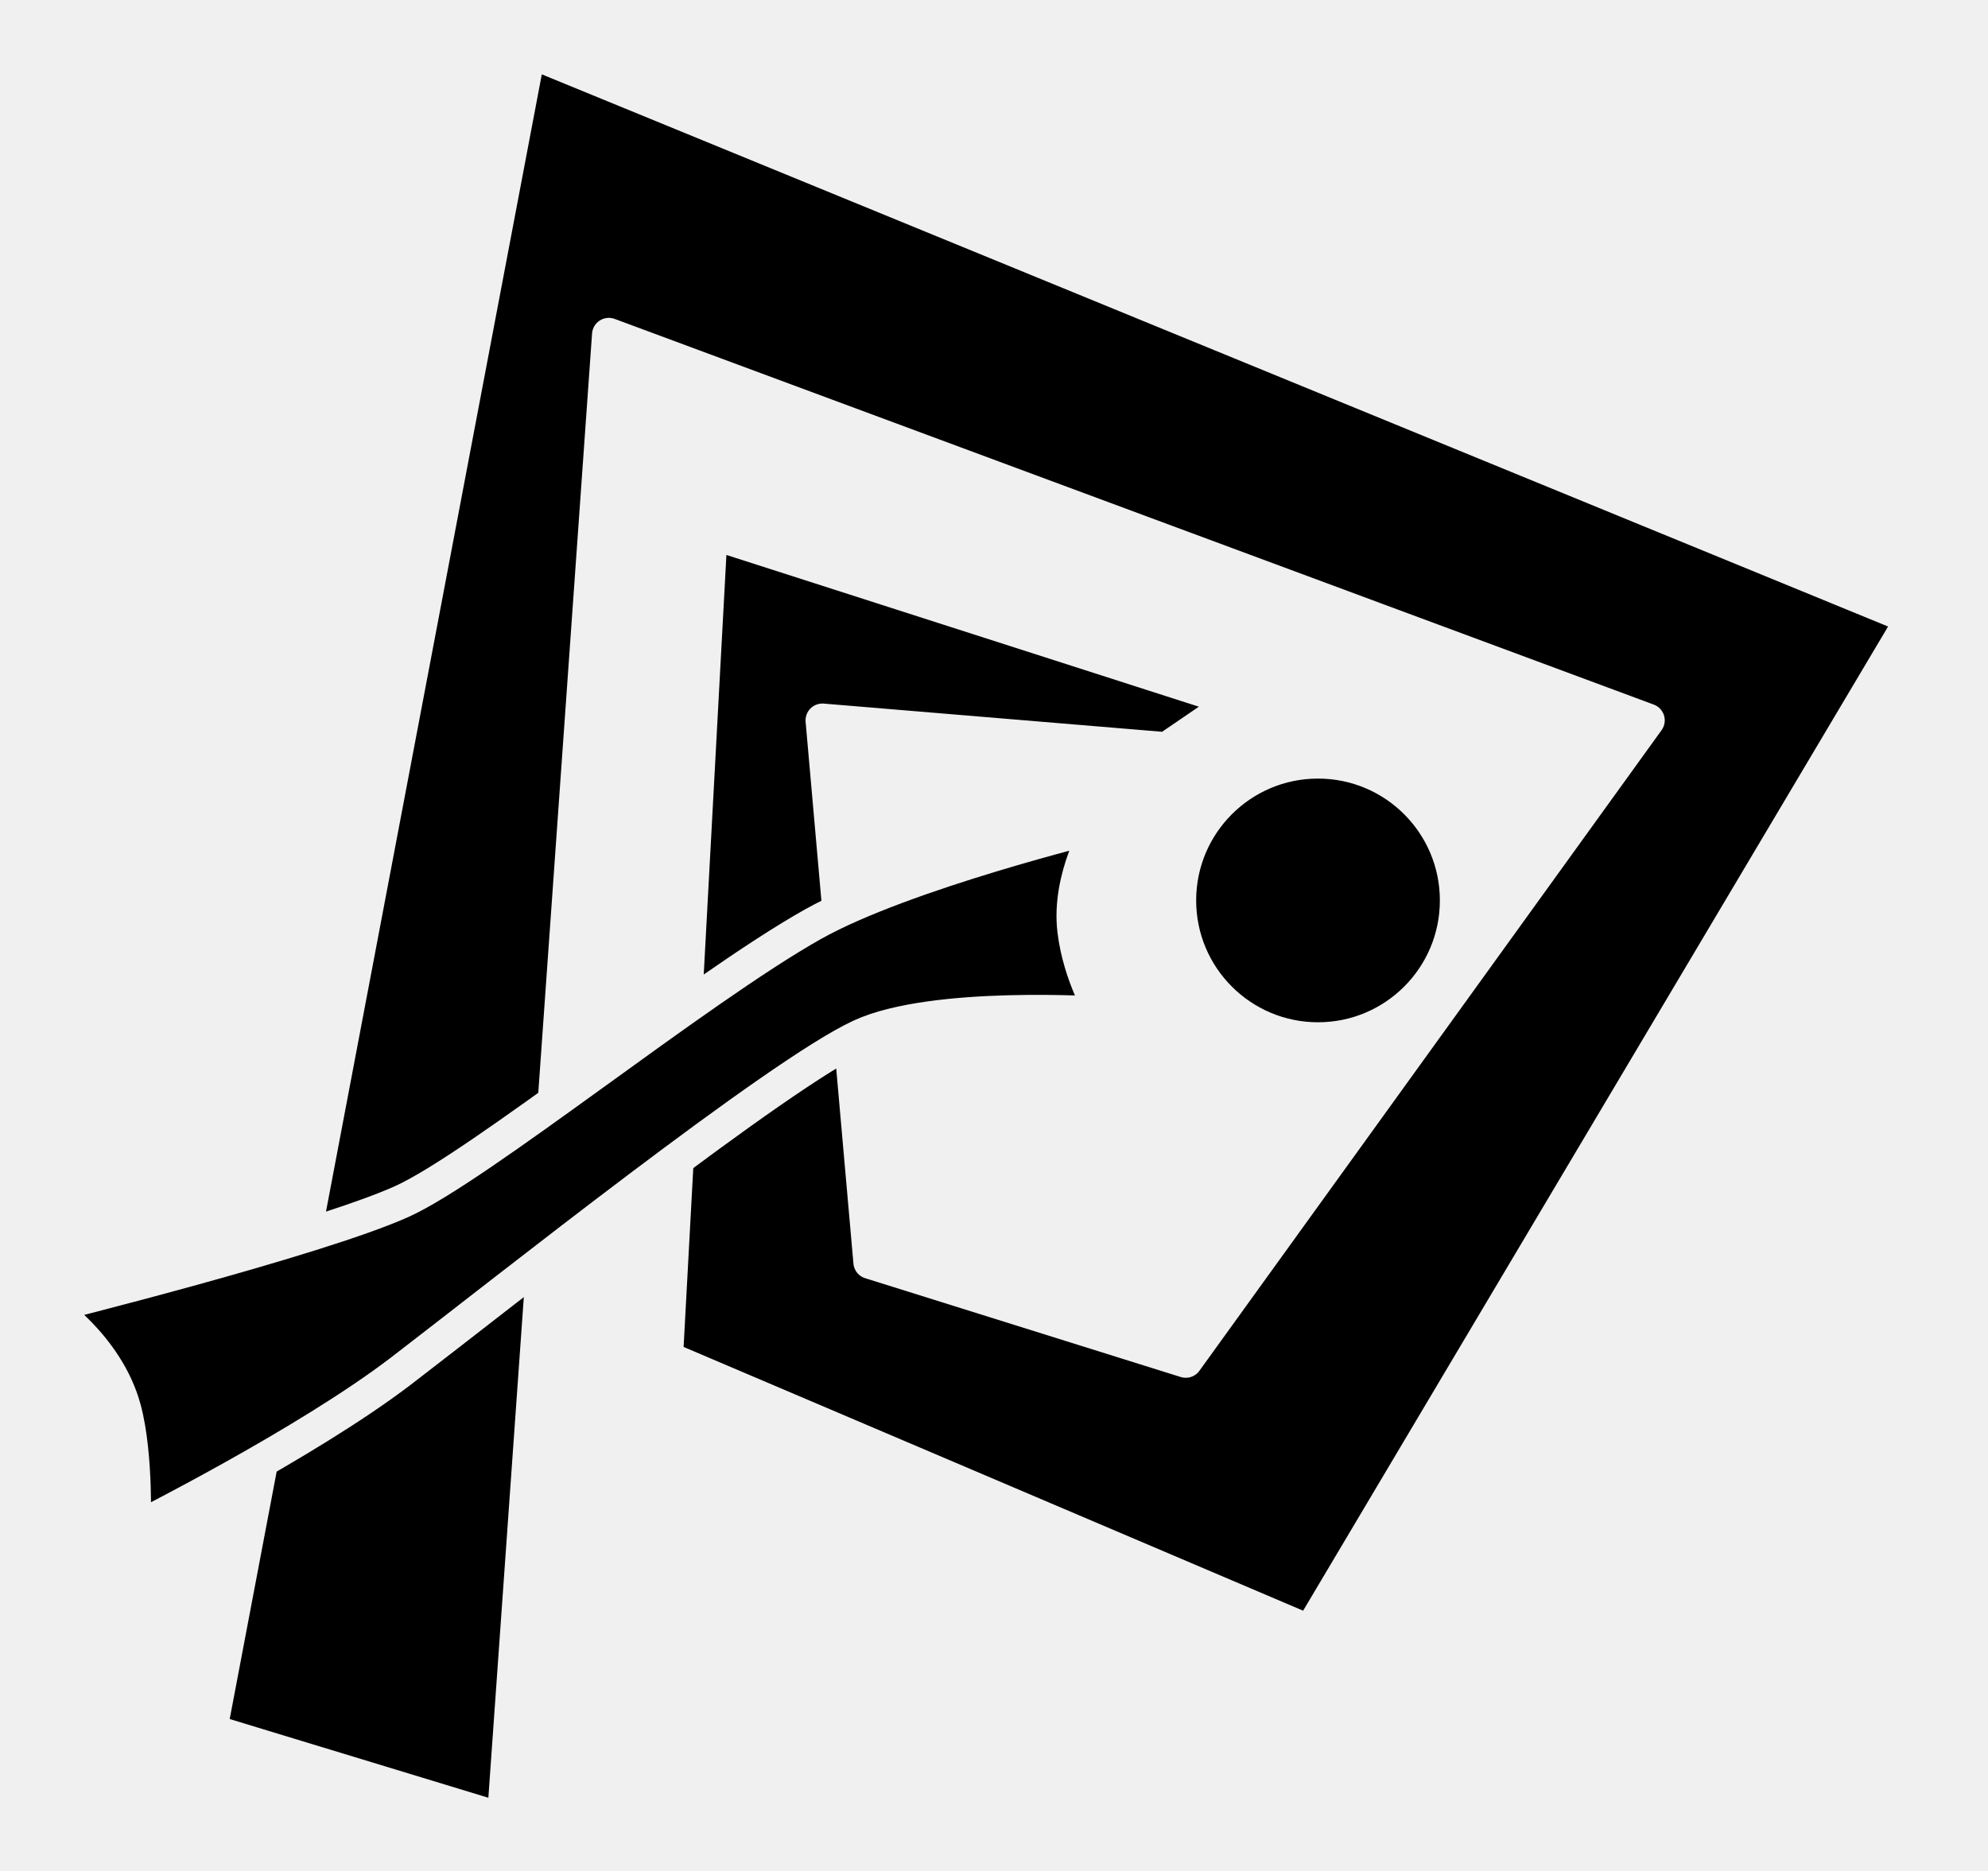
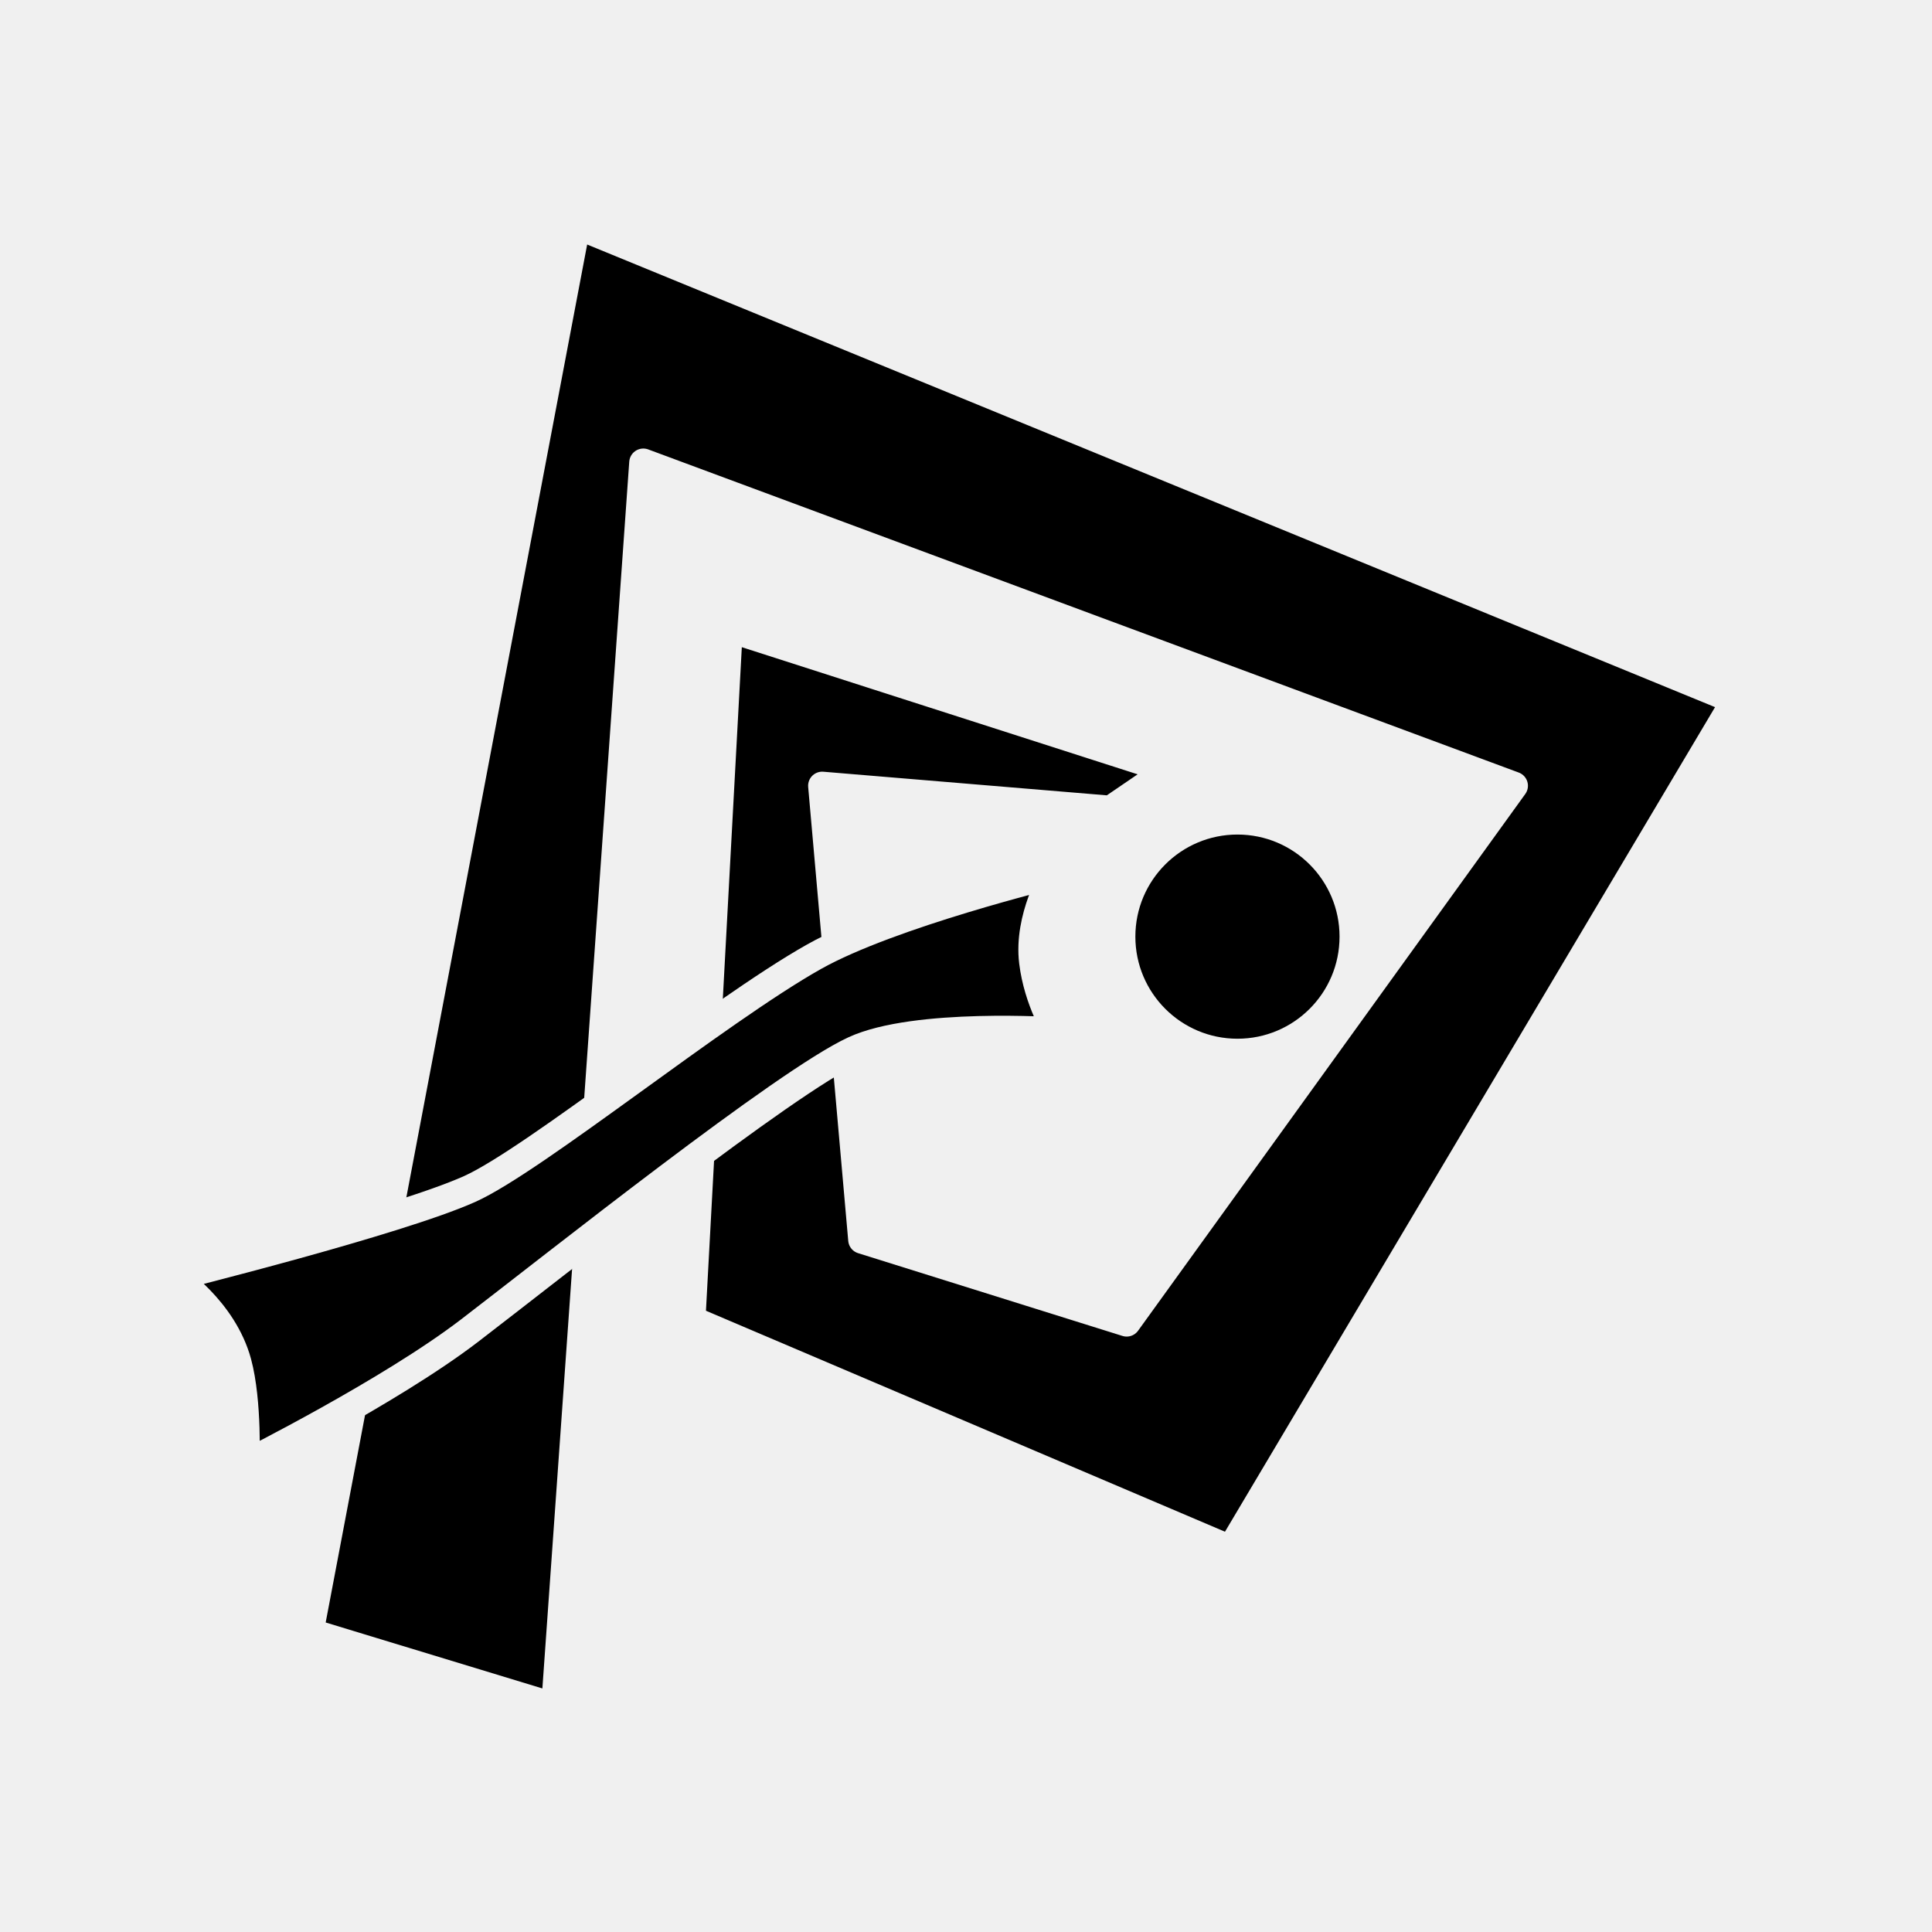
- <svg xmlns="http://www.w3.org/2000/svg" viewBox="0 0 68 64" width="68" height="64" role="img" aria-labelledby="t d">
-   <mask id="seams" maskUnits="userSpaceOnUse" x="0" y="0" width="68" height="64">
-     <rect x="0" y="0" width="68" height="64" fill="#fff" />
+ <svg xmlns="http://www.w3.org/2000/svg" viewBox="-5.440 -7.440 78.880 78.880" width="512" height="512" role="img" aria-labelledby="t d">
+   <mask id="seams" maskUnits="userSpaceOnUse" x="-5.440" y="-7.440" width="78.880" height="78.880">
+     <rect x="-5.440" y="-7.440" width="78.880" height="78.880" fill="#fff" />
    <path d="M 7.196,59.203 18.099,1.744 65.417,21.152 44.811,55.823 22.787,46.446 24.313,18.208 42.303,23.986 39.905,25.622 28.129,24.641 29.765,43.175 40.559,46.555 56.368,24.641 20.825,11.448 17.227,62.256 Z" id="path2" fill="none" stroke="#000" stroke-width="1.15" stroke-linejoin="round" />
    <circle id="path4" r="4.743" cy="30.801" cx="45.083" fill="none" stroke="#000" stroke-width="1.15" />
    <path d="m 1.635,44.702 c 0,0 9.166,-2.279 12.102,-3.598 2.629,-1.181 10.111,-7.264 14.065,-9.486 3.111,-1.748 9.813,-3.38 9.813,-3.38 0,0 -1.096,1.775 -0.872,3.598 0.194,1.583 0.981,2.835 0.981,2.835 0,0 -5.782,-0.393 -8.286,0.763 -2.835,1.308 -12.076,8.67 -15.7,11.448 -3.271,2.508 -9.158,5.451 -9.158,5.451 0,0 0.109,-2.533 -0.327,-4.143 -0.588,-2.17 -2.617,-3.489 -2.617,-3.489 z" id="path3" fill="#fff" stroke="none" />
    <path d="m 1.635,44.702 c 0,0 9.166,-2.279 12.102,-3.598 2.629,-1.181 10.111,-7.264 14.065,-9.486 3.111,-1.748 9.813,-3.38 9.813,-3.38 0,0 -1.096,1.775 -0.872,3.598 0.194,1.583 0.981,2.835 0.981,2.835 0,0 -5.782,-0.393 -8.286,0.763 -2.835,1.308 -12.076,8.67 -15.7,11.448 -3.271,2.508 -9.158,5.451 -9.158,5.451 0,0 0.109,-2.533 -0.327,-4.143 -0.588,-2.17 -2.617,-3.489 -2.617,-3.489 z" id="path3" fill="none" stroke="#000" stroke-width="1.15" stroke-linejoin="round" />
  </mask>
  <g mask="url(#seams)" fill="currentColor">
    <path d="M 7.196,59.203 18.099,1.744 65.417,21.152 44.811,55.823 22.787,46.446 24.313,18.208 42.303,23.986 39.905,25.622 28.129,24.641 29.765,43.175 40.559,46.555 56.368,24.641 20.825,11.448 17.227,62.256 Z" id="path2" stroke="none" />
    <circle id="path4" r="4.743" cy="30.801" cx="45.083" stroke="none" />
    <path d="m 1.635,44.702 c 0,0 9.166,-2.279 12.102,-3.598 2.629,-1.181 10.111,-7.264 14.065,-9.486 3.111,-1.748 9.813,-3.38 9.813,-3.38 0,0 -1.096,1.775 -0.872,3.598 0.194,1.583 0.981,2.835 0.981,2.835 0,0 -5.782,-0.393 -8.286,0.763 -2.835,1.308 -12.076,8.67 -15.7,11.448 -3.271,2.508 -9.158,5.451 -9.158,5.451 0,0 0.109,-2.533 -0.327,-4.143 -0.588,-2.17 -2.617,-3.489 -2.617,-3.489 z" id="path3" stroke="none" />
  </g>
</svg>
